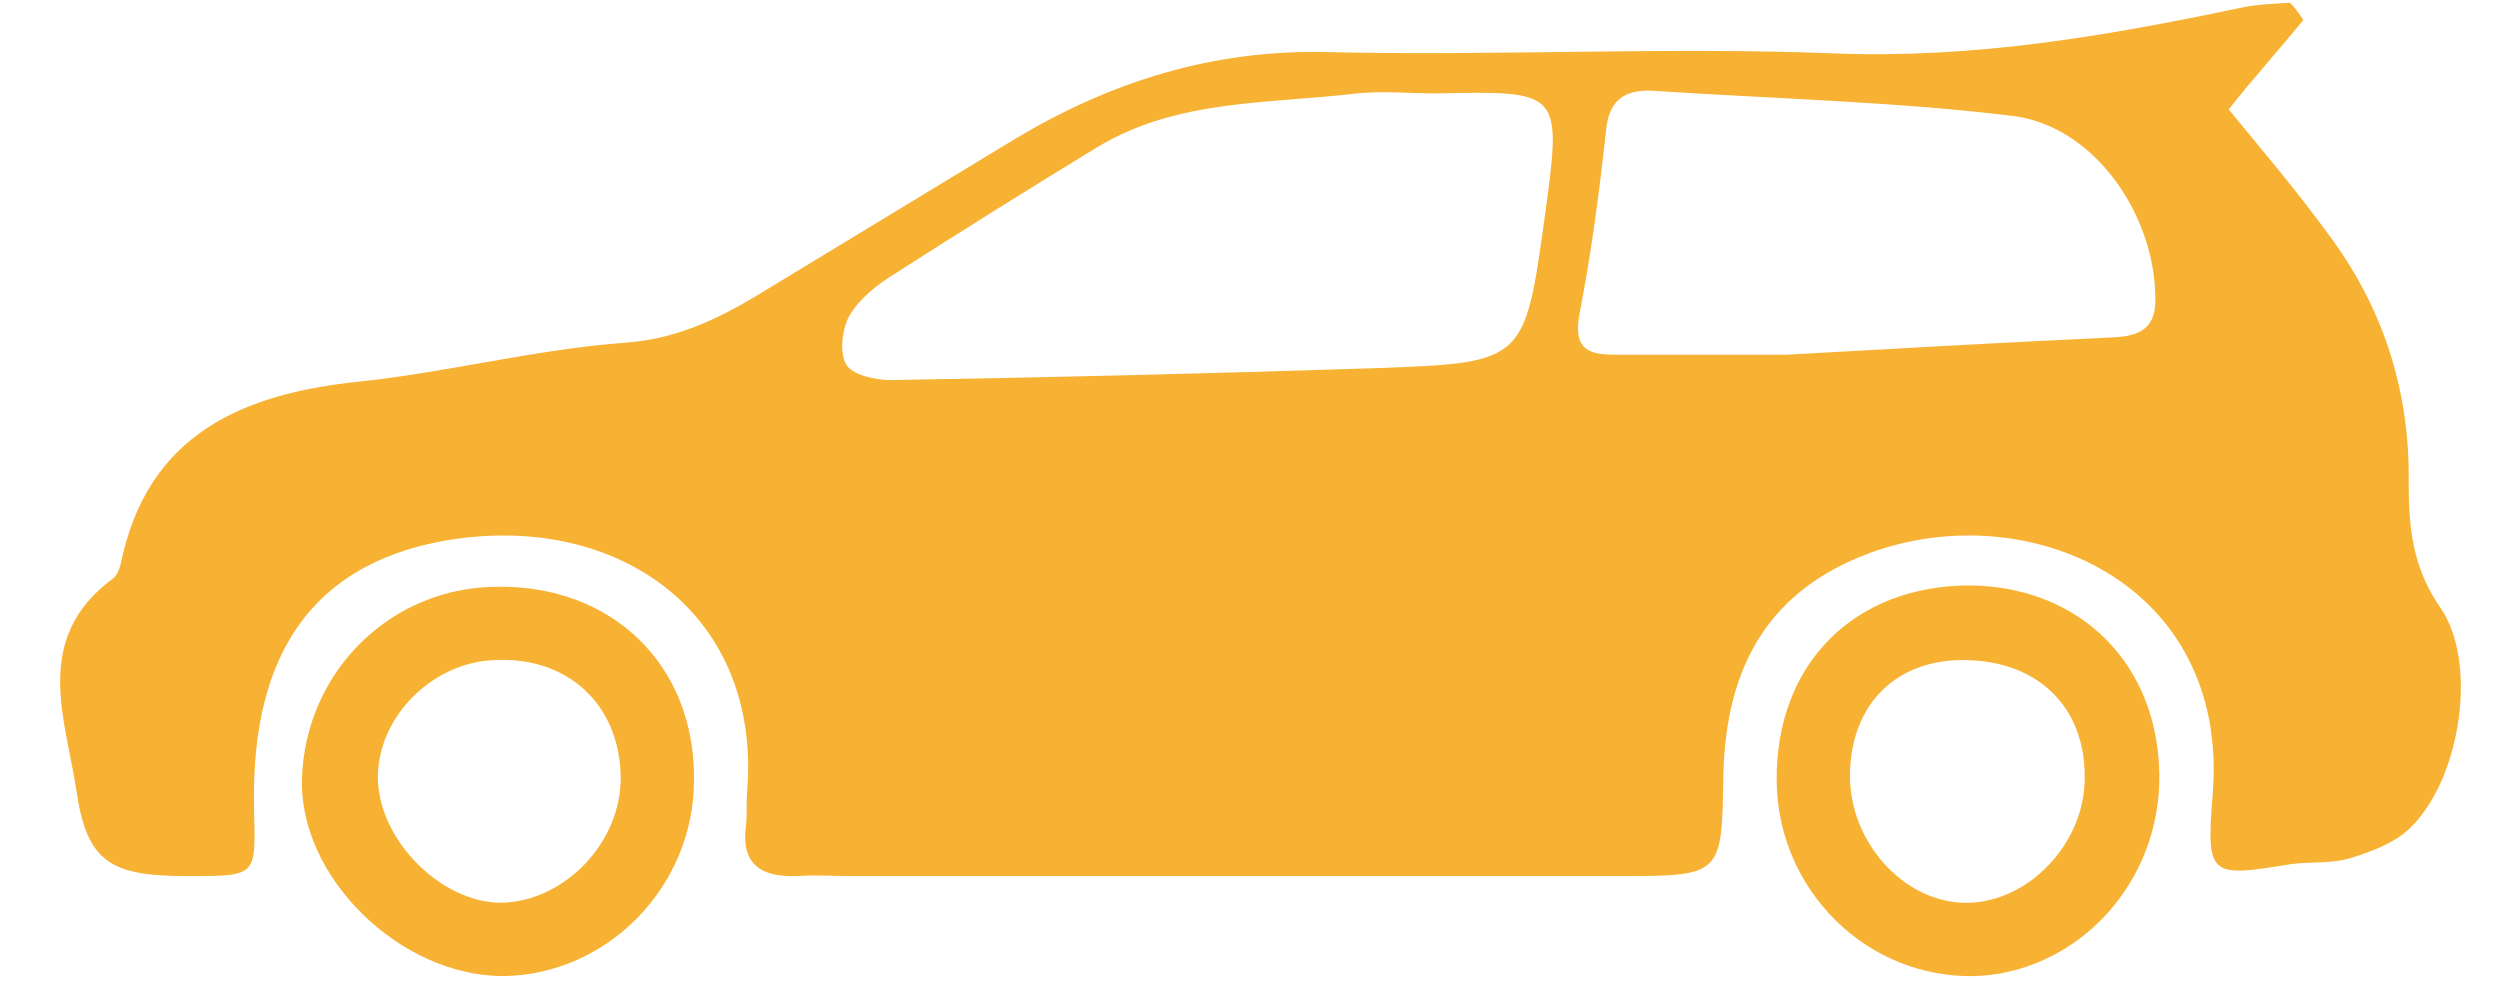
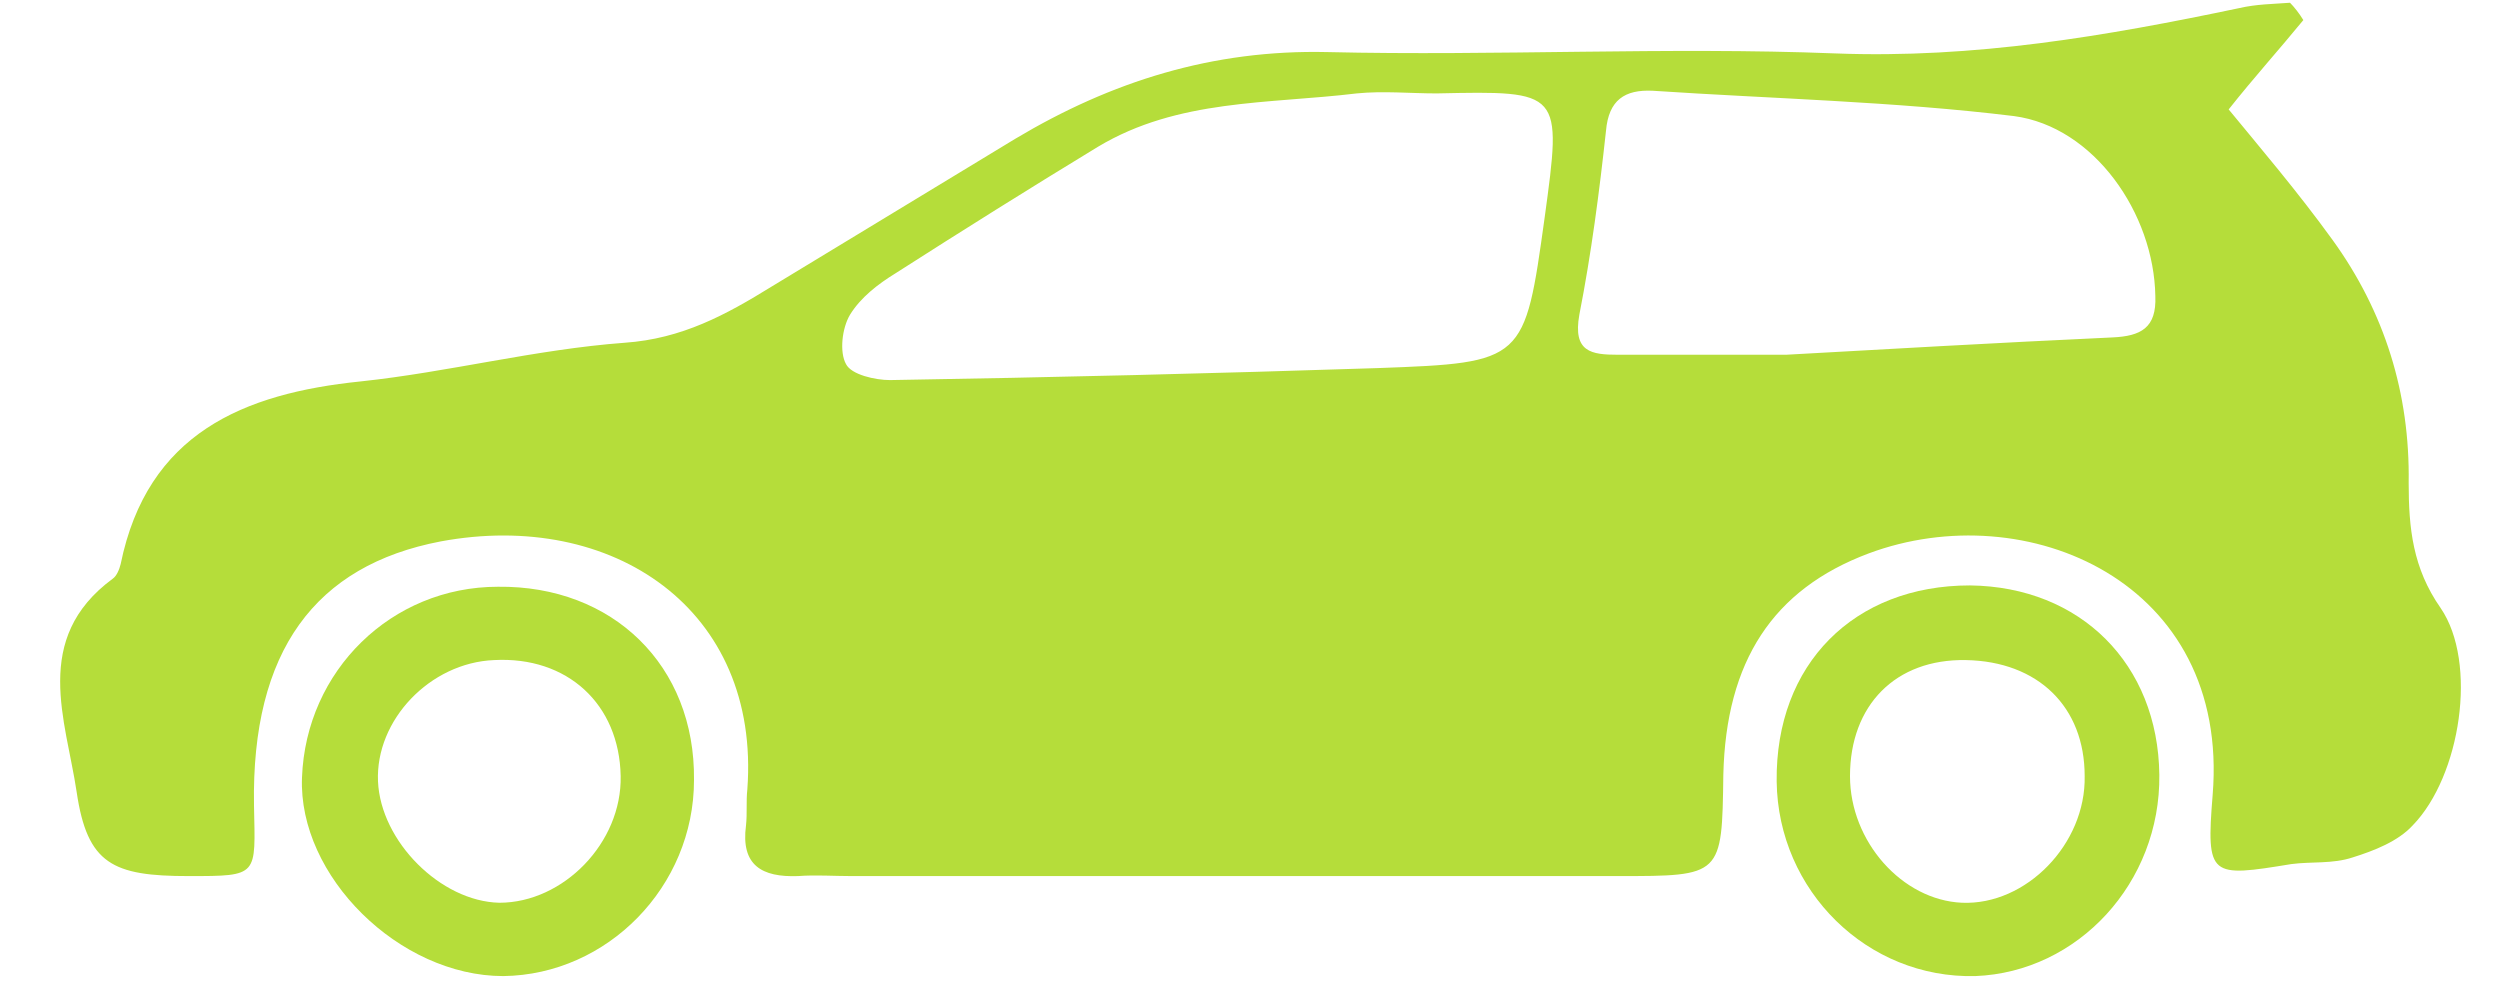
<svg xmlns="http://www.w3.org/2000/svg" width="30" height="12" viewBox="0 0 30 12" fill="none">
-   <path d="M27.64 0.241C27.352 0.593 27.048 0.929 26.744 1.313C27.112 1.761 27.576 2.305 27.992 2.881C28.616 3.745 28.92 4.721 28.904 5.793C28.904 6.337 28.952 6.817 29.288 7.297C29.736 7.953 29.528 9.313 28.952 9.905C28.776 10.097 28.488 10.209 28.232 10.289C27.992 10.369 27.736 10.337 27.496 10.369C26.52 10.529 26.472 10.529 26.552 9.537C26.76 6.977 24.312 5.937 22.424 6.641C21.272 7.073 20.712 7.937 20.68 9.297C20.664 10.513 20.664 10.513 19.416 10.513C16.344 10.513 13.288 10.513 10.216 10.513C10.008 10.513 9.784 10.497 9.576 10.513C9.144 10.529 8.888 10.385 8.952 9.905C8.968 9.761 8.952 9.617 8.968 9.473C9.128 7.313 7.352 6.113 5.288 6.497C3.784 6.785 3.016 7.809 3.048 9.665C3.064 10.513 3.112 10.513 2.264 10.513C1.352 10.513 1.048 10.369 0.92 9.505C0.792 8.641 0.376 7.665 1.352 6.945C1.4 6.913 1.432 6.833 1.448 6.769C1.768 5.201 2.92 4.721 4.328 4.577C5.384 4.465 6.424 4.193 7.496 4.113C8.184 4.065 8.712 3.777 9.256 3.441C10.232 2.849 11.208 2.257 12.184 1.665C13.336 0.977 14.552 0.593 15.928 0.625C17.96 0.673 19.992 0.561 22.024 0.641C23.688 0.705 25.272 0.433 26.872 0.097C27.08 0.049 27.272 0.049 27.48 0.033C27.528 0.081 27.592 0.161 27.64 0.241ZM17.24 1.121C16.92 1.121 16.6 1.089 16.28 1.121C15.224 1.249 14.136 1.185 13.176 1.761C12.36 2.257 11.544 2.769 10.744 3.281C10.536 3.409 10.328 3.569 10.2 3.777C10.104 3.937 10.072 4.225 10.152 4.369C10.216 4.497 10.504 4.561 10.68 4.561C12.632 4.529 14.584 4.481 16.536 4.417C18.296 4.353 18.296 4.337 18.536 2.609C18.744 1.089 18.744 1.089 17.24 1.121ZM21.432 4.257C22.584 4.193 23.96 4.113 25.352 4.049C25.688 4.033 25.88 3.937 25.864 3.553C25.848 2.561 25.128 1.521 24.168 1.393C22.728 1.217 21.272 1.185 19.832 1.089C19.496 1.073 19.304 1.201 19.272 1.569C19.192 2.305 19.096 3.041 18.952 3.777C18.872 4.225 19.096 4.257 19.416 4.257C19.992 4.257 20.6 4.257 21.432 4.257Z" fill="#F7B233" />
-   <path d="M8.328 9.361C8.328 10.641 7.288 11.697 6.04 11.713C4.792 11.713 3.576 10.513 3.624 9.329C3.672 8.049 4.696 7.041 5.976 7.041C7.352 7.025 8.344 7.985 8.328 9.361ZM7.448 9.313C7.432 8.449 6.808 7.873 5.928 7.921C5.16 7.953 4.504 8.641 4.536 9.377C4.568 10.097 5.288 10.817 5.992 10.833C6.76 10.833 7.464 10.113 7.448 9.313Z" fill="#F7B233" />
-   <path d="M25.912 9.297C25.928 10.593 24.936 11.665 23.704 11.713C22.408 11.745 21.336 10.689 21.32 9.377C21.304 7.969 22.248 7.025 23.64 7.025C24.968 7.041 25.896 7.969 25.912 9.297ZM25.016 9.313C25.016 8.481 24.456 7.937 23.592 7.921C22.744 7.905 22.2 8.465 22.2 9.313C22.2 10.097 22.824 10.801 23.544 10.833C24.312 10.865 25.032 10.129 25.016 9.313Z" fill="#F7B233" />
+   <path d="M27.64 0.241C27.352 0.593 27.048 0.929 26.744 1.313C27.112 1.761 27.576 2.305 27.992 2.881C28.616 3.745 28.92 4.721 28.904 5.793C28.904 6.337 28.952 6.817 29.288 7.297C29.736 7.953 29.528 9.313 28.952 9.905C28.776 10.097 28.488 10.209 28.232 10.289C27.992 10.369 27.736 10.337 27.496 10.369C26.52 10.529 26.472 10.529 26.552 9.537C26.76 6.977 24.312 5.937 22.424 6.641C21.272 7.073 20.712 7.937 20.68 9.297C20.664 10.513 20.664 10.513 19.416 10.513C16.344 10.513 13.288 10.513 10.216 10.513C10.008 10.513 9.784 10.497 9.576 10.513C9.144 10.529 8.888 10.385 8.952 9.905C8.968 9.761 8.952 9.617 8.968 9.473C9.128 7.313 7.352 6.113 5.288 6.497C3.784 6.785 3.016 7.809 3.048 9.665C3.064 10.513 3.112 10.513 2.264 10.513C1.352 10.513 1.048 10.369 0.92 9.505C0.792 8.641 0.376 7.665 1.352 6.945C1.4 6.913 1.432 6.833 1.448 6.769C1.768 5.201 2.92 4.721 4.328 4.577C5.384 4.465 6.424 4.193 7.496 4.113C8.184 4.065 8.712 3.777 9.256 3.441C10.232 2.849 11.208 2.257 12.184 1.665C13.336 0.977 14.552 0.593 15.928 0.625C17.96 0.673 19.992 0.561 22.024 0.641C23.688 0.705 25.272 0.433 26.872 0.097C27.08 0.049 27.272 0.049 27.48 0.033C27.528 0.081 27.592 0.161 27.64 0.241ZM17.24 1.121C16.92 1.121 16.6 1.089 16.28 1.121C15.224 1.249 14.136 1.185 13.176 1.761C12.36 2.257 11.544 2.769 10.744 3.281C10.536 3.409 10.328 3.569 10.2 3.777C10.104 3.937 10.072 4.225 10.152 4.369C10.216 4.497 10.504 4.561 10.68 4.561C12.632 4.529 14.584 4.481 16.536 4.417C18.296 4.353 18.296 4.337 18.536 2.609C18.744 1.089 18.744 1.089 17.24 1.121ZM21.432 4.257C22.584 4.193 23.96 4.113 25.352 4.049C25.688 4.033 25.88 3.937 25.864 3.553C25.848 2.561 25.128 1.521 24.168 1.393C22.728 1.217 21.272 1.185 19.832 1.089C19.496 1.073 19.304 1.201 19.272 1.569C19.192 2.305 19.096 3.041 18.952 3.777C18.872 4.225 19.096 4.257 19.416 4.257C19.992 4.257 20.6 4.257 21.432 4.257Z" fill="#B5DD3A" />
+   <path d="M8.328 9.361C8.328 10.641 7.288 11.697 6.04 11.713C4.792 11.713 3.576 10.513 3.624 9.329C3.672 8.049 4.696 7.041 5.976 7.041C7.352 7.025 8.344 7.985 8.328 9.361ZM7.448 9.313C7.432 8.449 6.808 7.873 5.928 7.921C5.16 7.953 4.504 8.641 4.536 9.377C4.568 10.097 5.288 10.817 5.992 10.833C6.76 10.833 7.464 10.113 7.448 9.313Z" fill="#B5DD3A" />
+   <path d="M25.912 9.297C25.928 10.593 24.936 11.665 23.704 11.713C22.408 11.745 21.336 10.689 21.32 9.377C21.304 7.969 22.248 7.025 23.64 7.025C24.968 7.041 25.896 7.969 25.912 9.297ZM25.016 9.313C25.016 8.481 24.456 7.937 23.592 7.921C22.744 7.905 22.2 8.465 22.2 9.313C22.2 10.097 22.824 10.801 23.544 10.833C24.312 10.865 25.032 10.129 25.016 9.313Z" fill="#B5DD3A" />
</svg>
